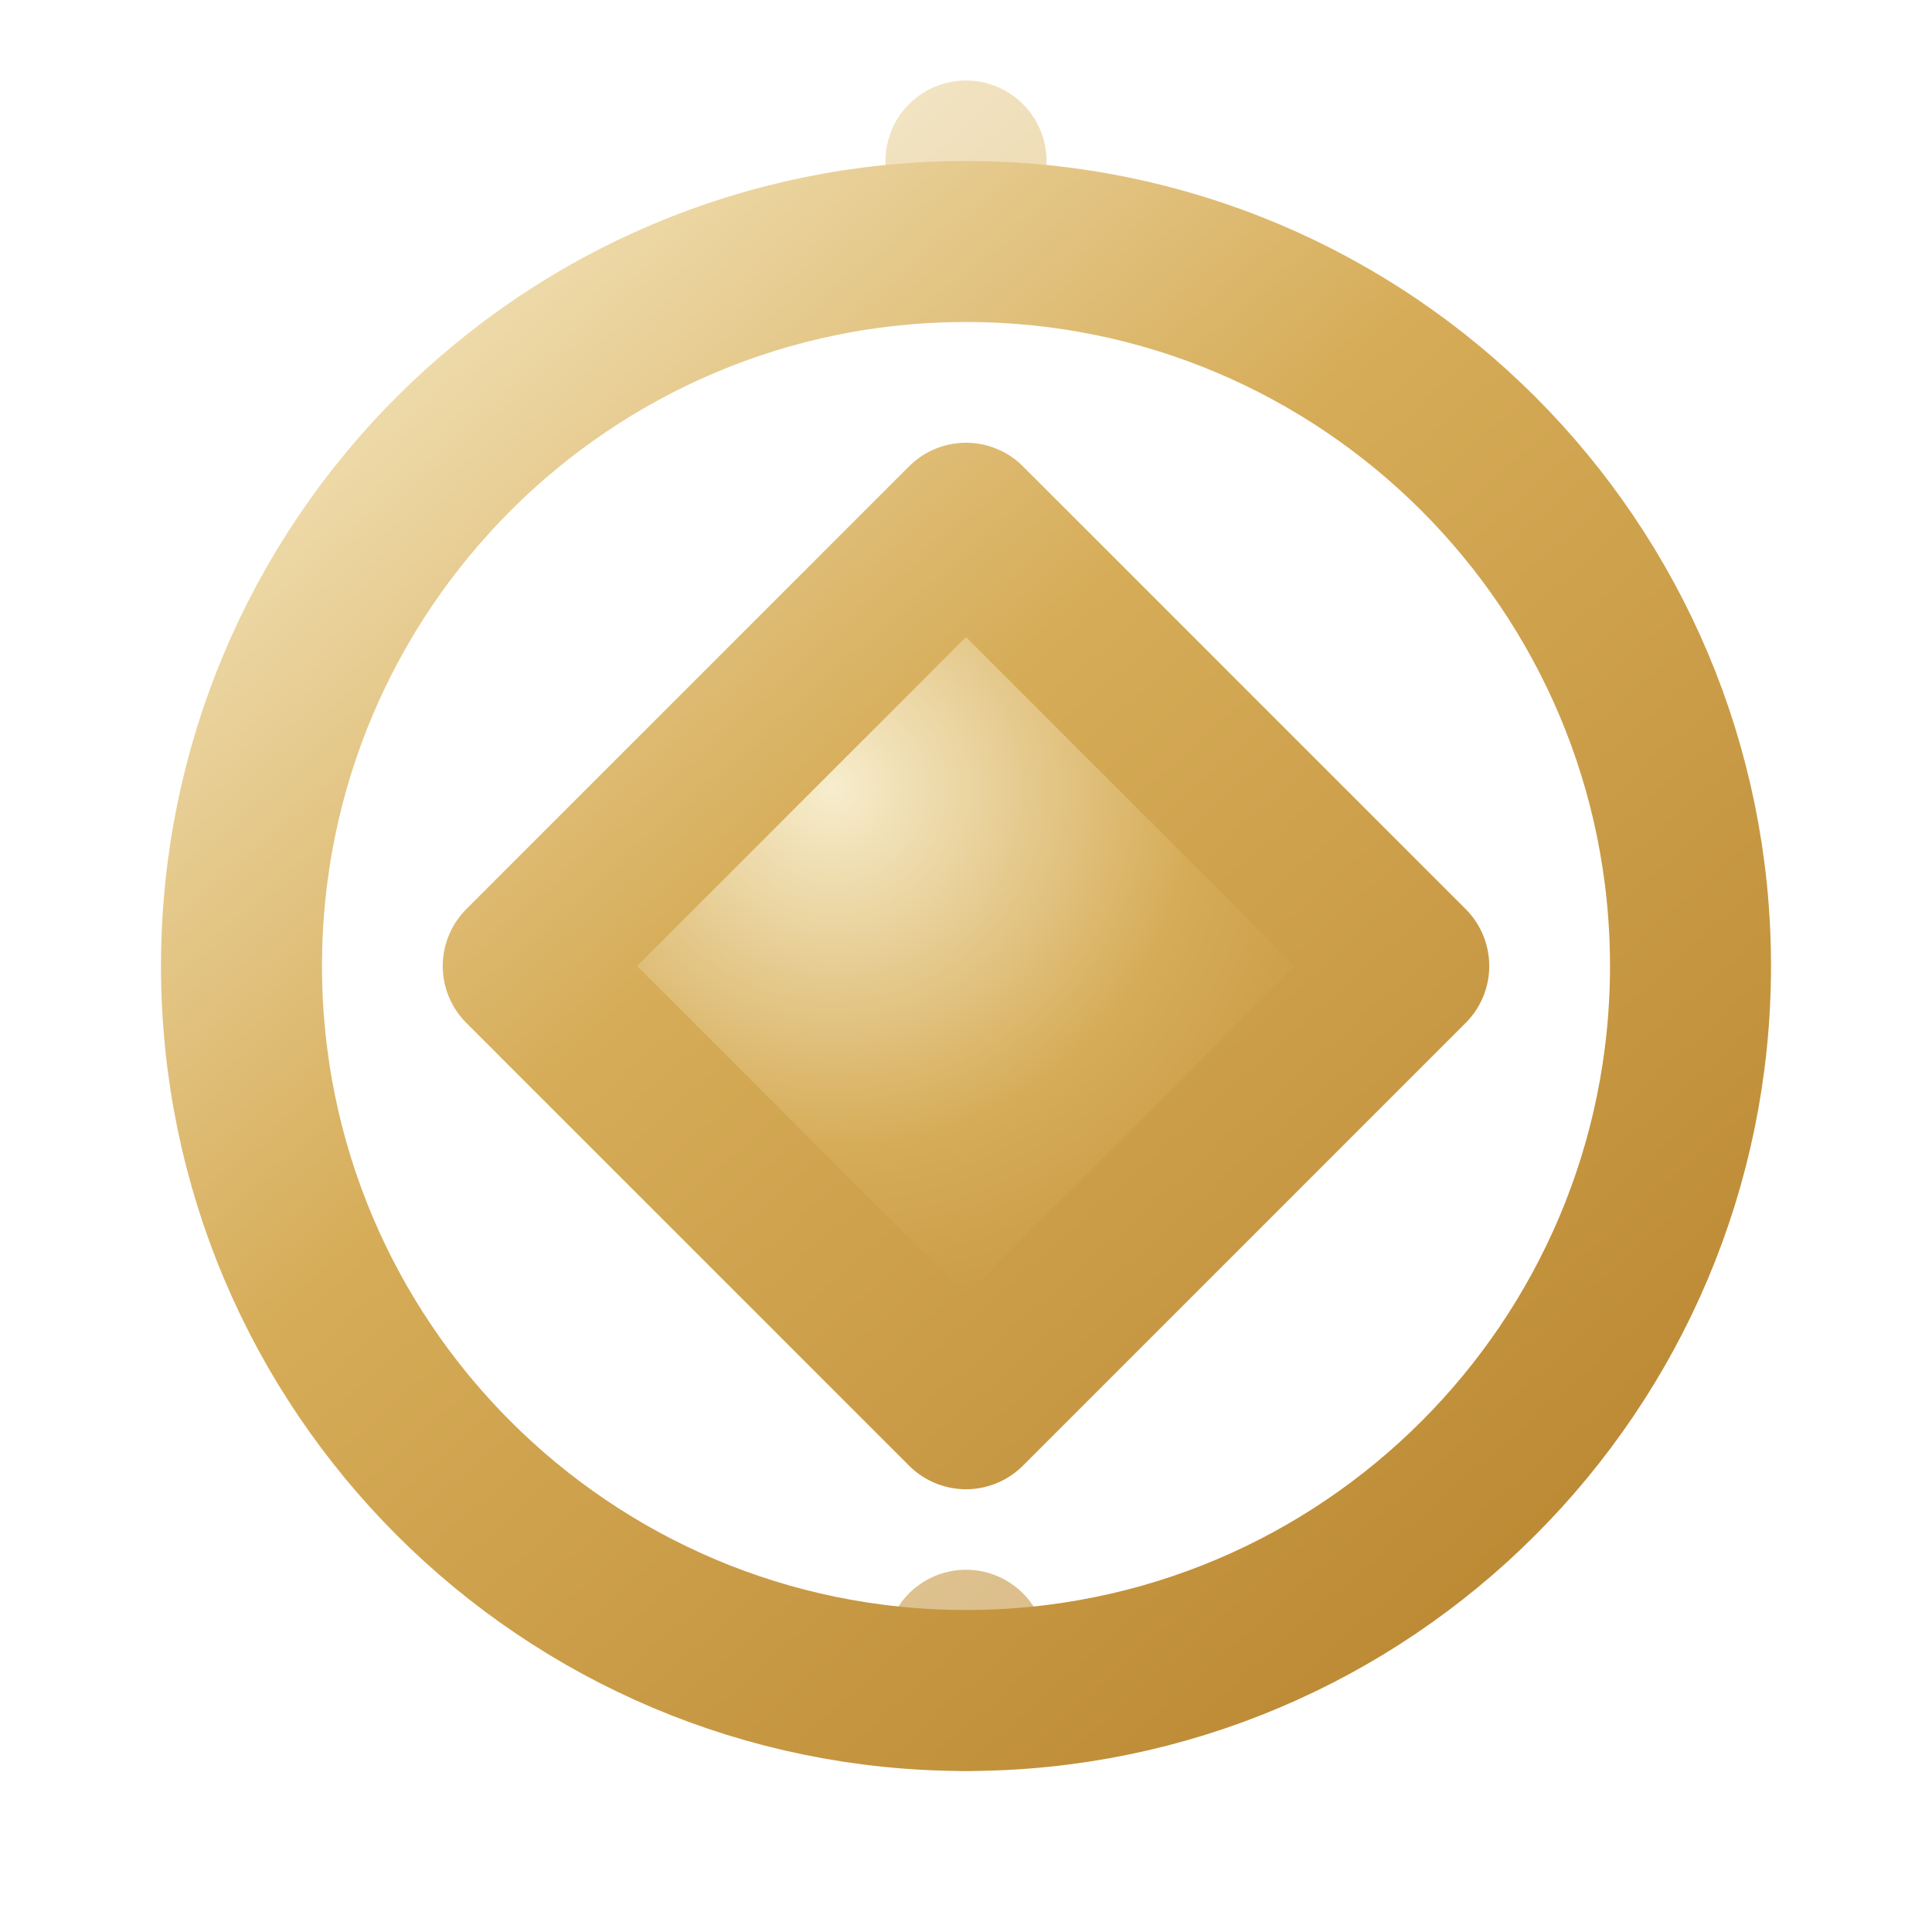
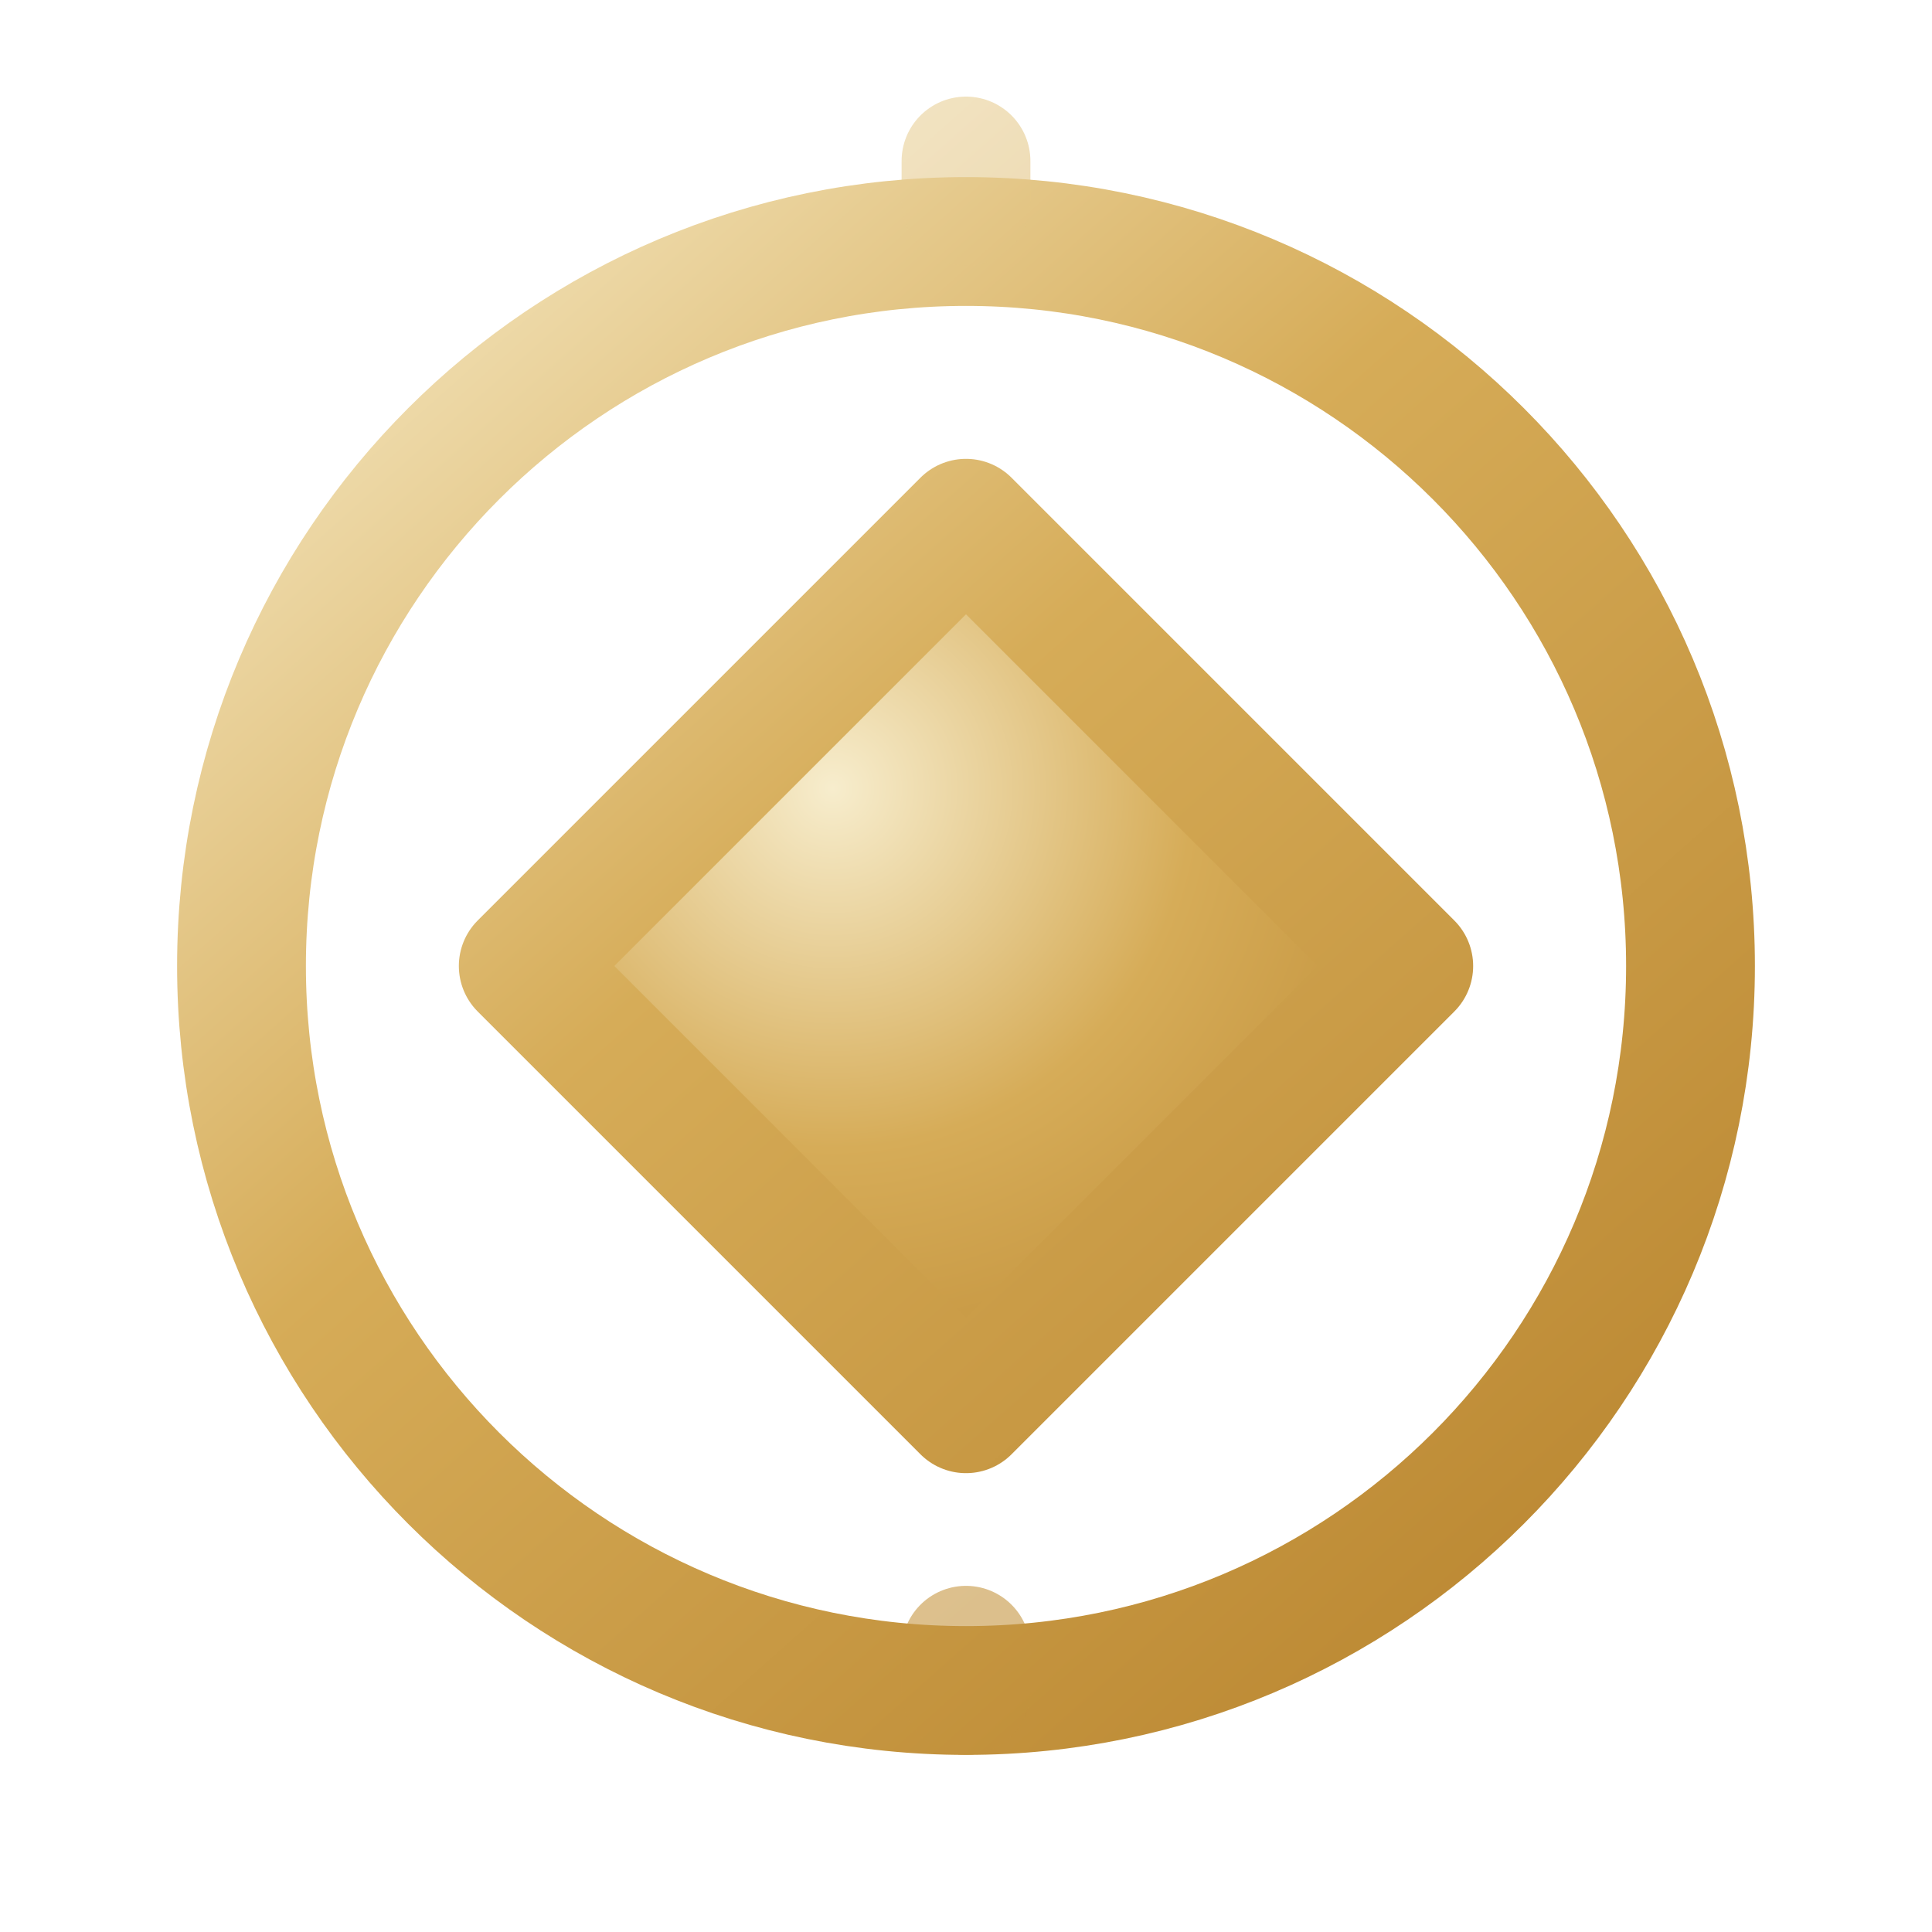
- <svg xmlns="http://www.w3.org/2000/svg" viewBox="0 0 24 24" fill="none" stroke="url(#gold)" stroke-width="2" stroke-linecap="round" stroke-linejoin="round">
+ <svg xmlns="http://www.w3.org/2000/svg" viewBox="0 0 24 24" fill="none" stroke="url(#gold)" stroke-width="1.6" stroke-linecap="round" stroke-linejoin="round">
  <defs>
    <linearGradient id="gold" x1="4" y1="3" x2="20" y2="21" gradientUnits="userSpaceOnUse">
      <stop offset="0" stop-color="#F4E6BF" />
      <stop offset="0.4" stop-color="#D6AC58" />
      <stop offset="1" stop-color="#B9852F" />
    </linearGradient>
    <radialGradient id="goldFill" cx="0.35" cy="0.3" r="0.9">
      <stop offset="0" stop-color="#F7EDCD" />
      <stop offset="0.45" stop-color="#D6AC58" />
      <stop offset="1" stop-color="#B9852F" />
    </radialGradient>
  </defs>
  <circle cx="12" cy="12" r="9" />
  <polygon points="12,6.5 17.5,12 12,17.5 6.5,12" fill="url(#goldFill)" />
  <line x1="12" y1="2" x2="12" y2="3.5" stroke-dasharray="0.5 1.5" opacity="0.6" />
  <line x1="12" y1="20.5" x2="12" y2="22" stroke-dasharray="0.5 1.5" opacity="0.6" />
</svg>
